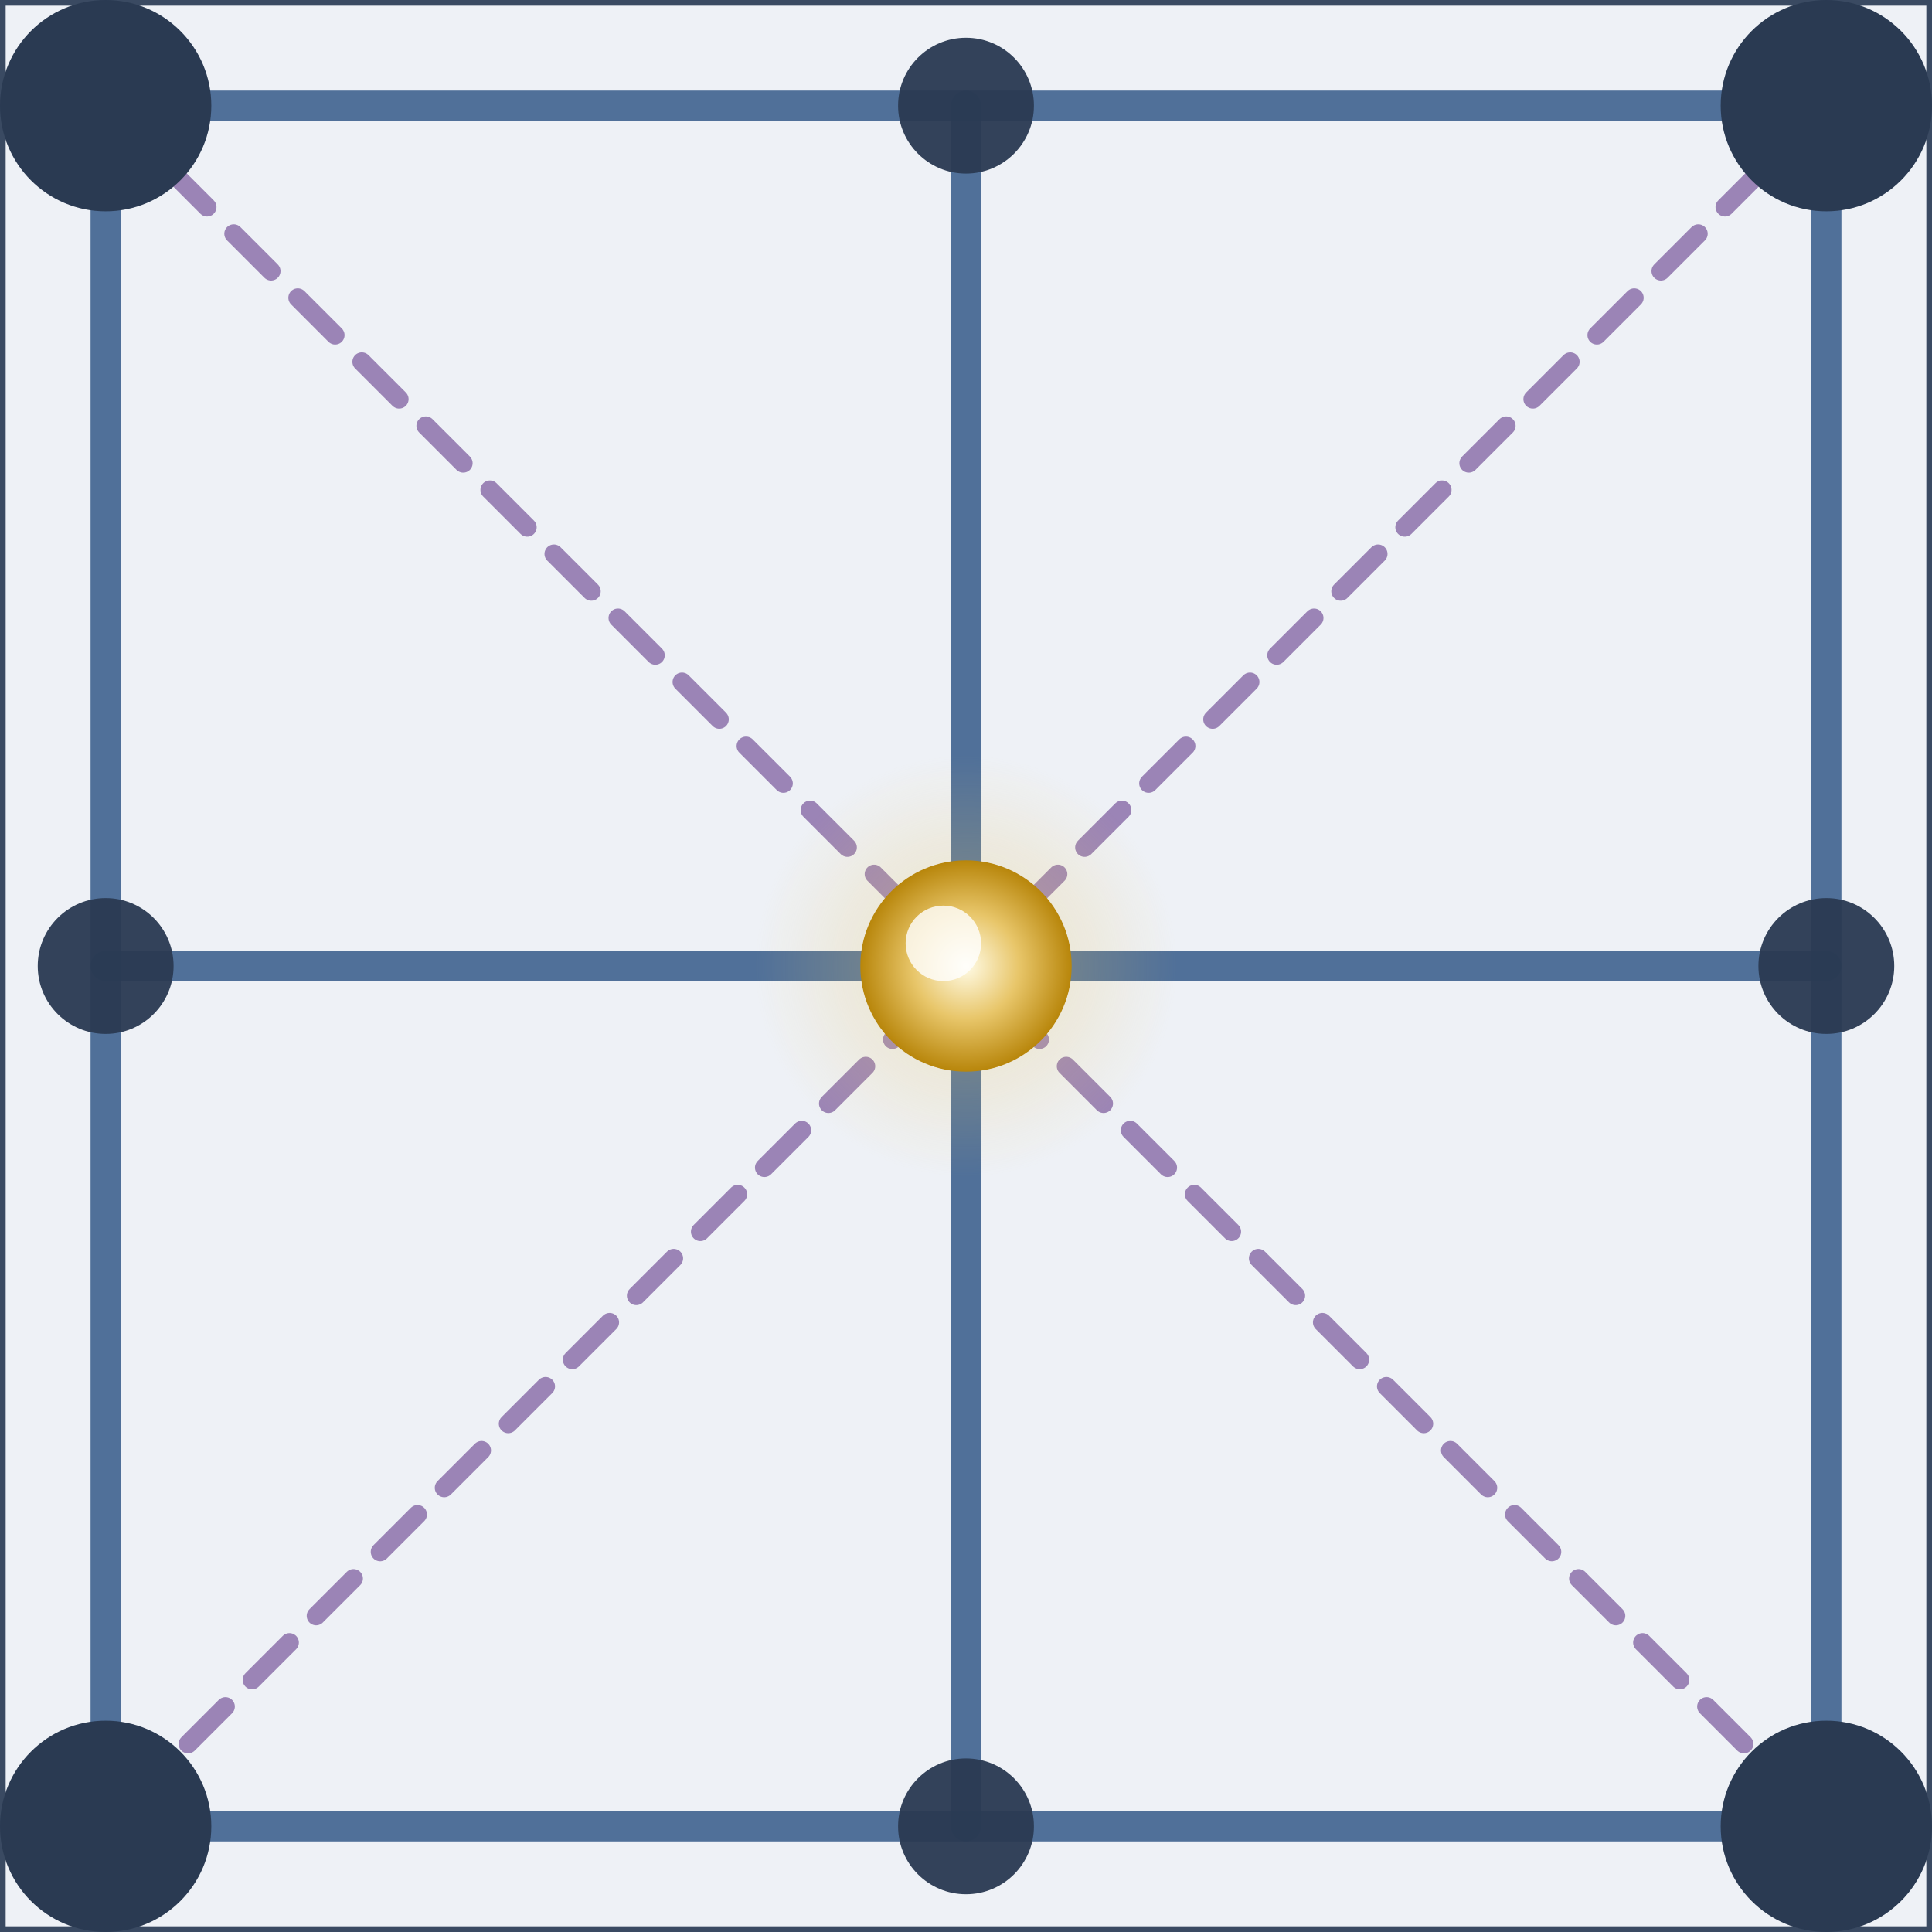
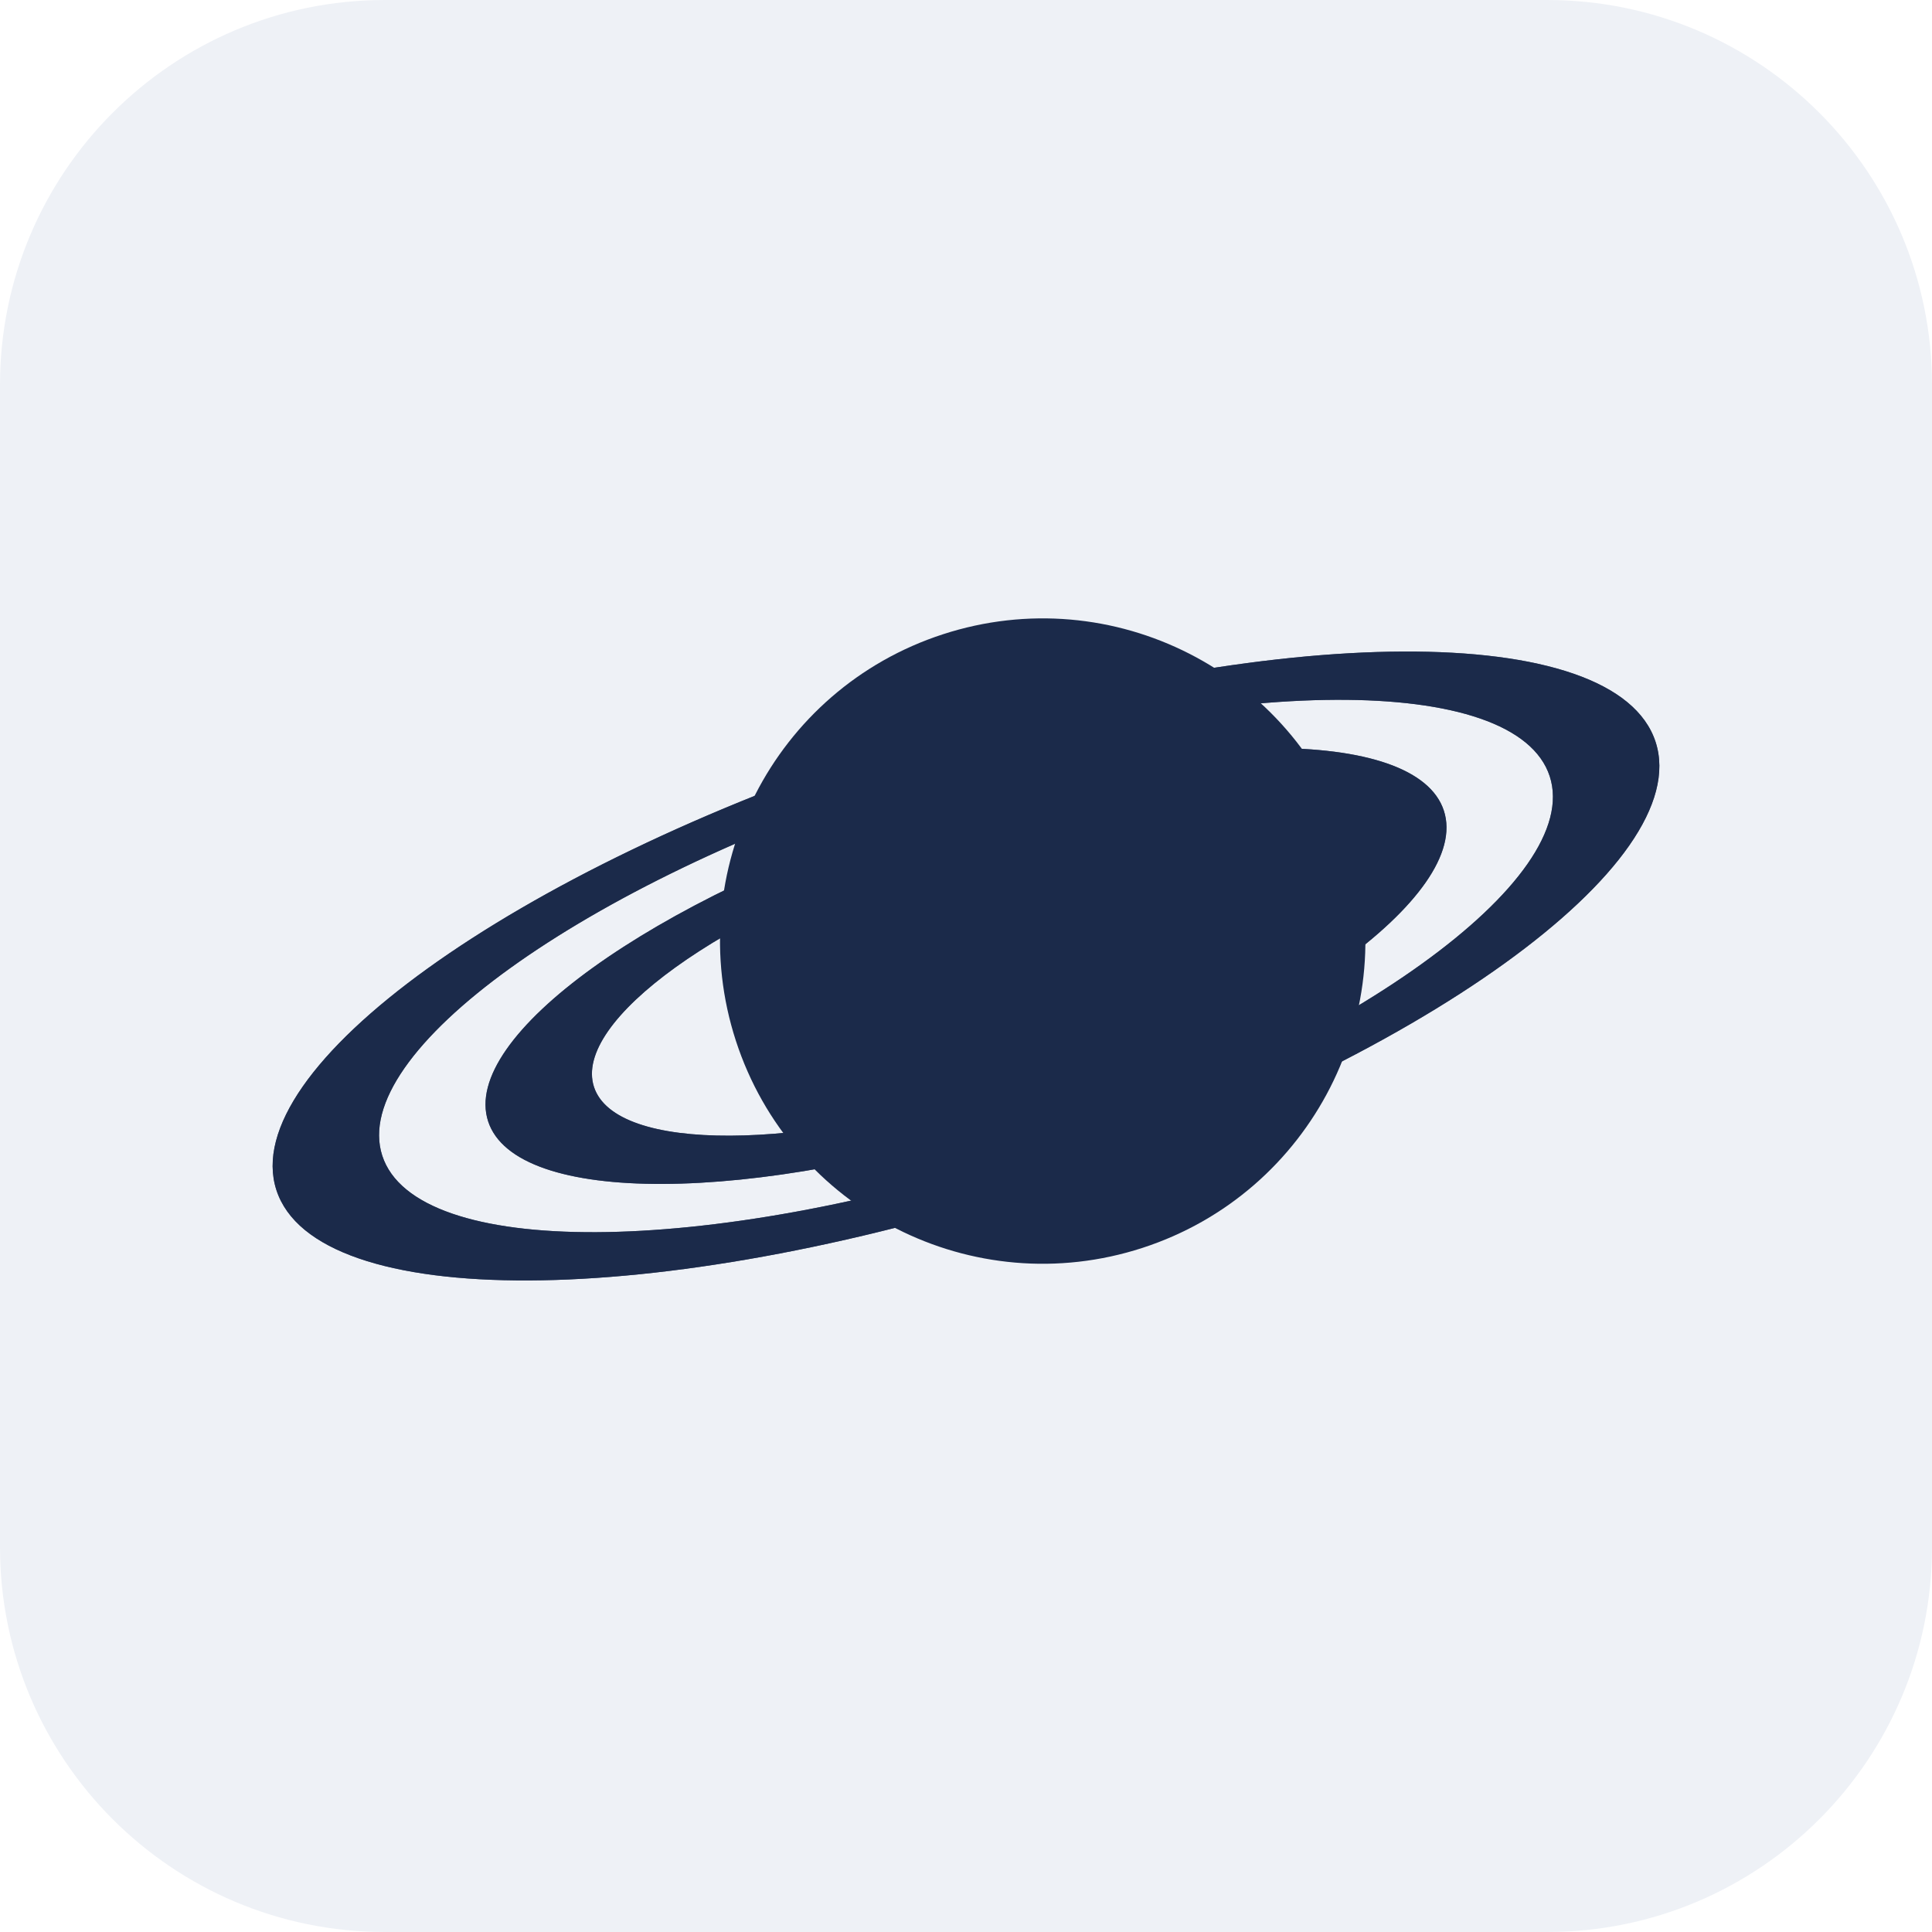
- <svg xmlns="http://www.w3.org/2000/svg" viewBox="0 0 512 512" width="512" height="512">
-   <defs>
-     <radialGradient id="glow" cx="50%" cy="50%">
-       <stop offset="0%" stop-color="#e8c66a" stop-opacity="0.4" />
-       <stop offset="100%" stop-color="#e8c66a" stop-opacity="0" />
-     </radialGradient>
-     <radialGradient id="core" cx="50%" cy="50%">
-       <stop offset="0%" stop-color="#fffbe6" />
-       <stop offset="50%" stop-color="#e8c66a" />
-       <stop offset="100%" stop-color="#b8860b" />
-     </radialGradient>
-   </defs>
-   <rect x="0" y="0" width="512" height="512" fill="#eef1f6" />
-   <rect x="0" y="0" width="512" height="512" fill="none" stroke="#3a4a62" stroke-width="3" />
-   <line x1="28" y1="28" x2="484" y2="28" stroke="rgba(40,80,130,0.8)" stroke-width="8" stroke-linecap="round" />
-   <line x1="28" y1="256" x2="484" y2="256" stroke="rgba(40,80,130,0.8)" stroke-width="8" stroke-linecap="round" />
-   <line x1="28" y1="484" x2="484" y2="484" stroke="rgba(40,80,130,0.8)" stroke-width="8" stroke-linecap="round" />
-   <line x1="28" y1="28" x2="28" y2="484" stroke="rgba(40,80,130,0.8)" stroke-width="8" stroke-linecap="round" />
-   <line x1="256" y1="28" x2="256" y2="484" stroke="rgba(40,80,130,0.8)" stroke-width="8" stroke-linecap="round" />
-   <line x1="484" y1="28" x2="484" y2="484" stroke="rgba(40,80,130,0.8)" stroke-width="8" stroke-linecap="round" />
-   <line x1="28" y1="28" x2="484" y2="484" stroke="rgba(100,60,140,0.6)" stroke-width="5" stroke-dasharray="14 10" stroke-linecap="round" />
-   <line x1="484" y1="28" x2="28" y2="484" stroke="rgba(100,60,140,0.6)" stroke-width="5" stroke-dasharray="14 10" stroke-linecap="round" />
-   <circle cx="28" cy="28" r="28" fill="#2a3a52" />
-   <circle cx="484" cy="28" r="28" fill="#2a3a52" />
-   <circle cx="484" cy="484" r="28" fill="#2a3a52" />
-   <circle cx="28" cy="484" r="28" fill="#2a3a52" />
-   <circle cx="256" cy="28" r="18" fill="rgba(42,58,82,0.95)" />
-   <circle cx="484" cy="256" r="18" fill="rgba(42,58,82,0.95)" />
-   <circle cx="256" cy="484" r="18" fill="rgba(42,58,82,0.95)" />
-   <circle cx="28" cy="256" r="18" fill="rgba(42,58,82,0.95)" />
-   <circle cx="256" cy="256" r="56" fill="url(#glow)" />
-   <circle cx="256" cy="256" r="28" fill="url(#core)" />
-   <circle cx="250" cy="250" r="10" fill="rgba(255,255,255,0.8)" />
+ <svg xmlns="http://www.w3.org/2000/svg" viewBox="0 0 512 512">
+   <rect width="512" height="512" rx="102" fill="#eef1f6" />
+   <g transform="translate(256 256) scale(0.84) translate(-256 -256)">
+     <g transform="translate(256 256) rotate(-18) scale(3.1807)">
+       <g opacity="0.74">
+         <path d="M -49.84 0 A 49.84 15.95 0 1 0 49.84 0 A 49.84 15.95 0 1 0 -49.84 0 Z M -38.80 0 A 38.80 12.42 0 1 0 38.80 0 A 38.80 12.42 0 1 0 -38.80 0 Z M -71.92 0 A 71.92 23.01 0 1 0 71.92 0 A 71.92 23.01 0 1 0 -71.92 0 Z M -60.88 0 A 60.88 19.48 0 1 0 60.88 0 A 60.88 19.48 0 1 0 -60.88 0 Z" fill-rule="evenodd" fill="#1b2a4a" />
+       </g>
+       <circle cx="8.0" cy="0" r="32.0" fill="#1b2a4a" />
+       <path d="M -49.84 0 A 49.84 15.95 0 1 0 49.84 0 A 49.84 15.95 0 1 0 -49.84 0 Z M -38.80 0 A 38.80 12.42 0 1 0 38.80 0 A 38.80 12.42 0 1 0 -38.80 0 Z M -71.92 0 A 71.92 23.01 0 1 0 71.92 0 A 71.92 23.01 0 1 0 -71.92 0 Z M -60.88 0 A 60.88 19.48 0 1 0 60.88 0 A 60.88 19.48 0 1 0 -60.88 0 Z" fill-rule="evenodd" fill="#1b2a4a" />
+     </g>
+   </g>
</svg>
